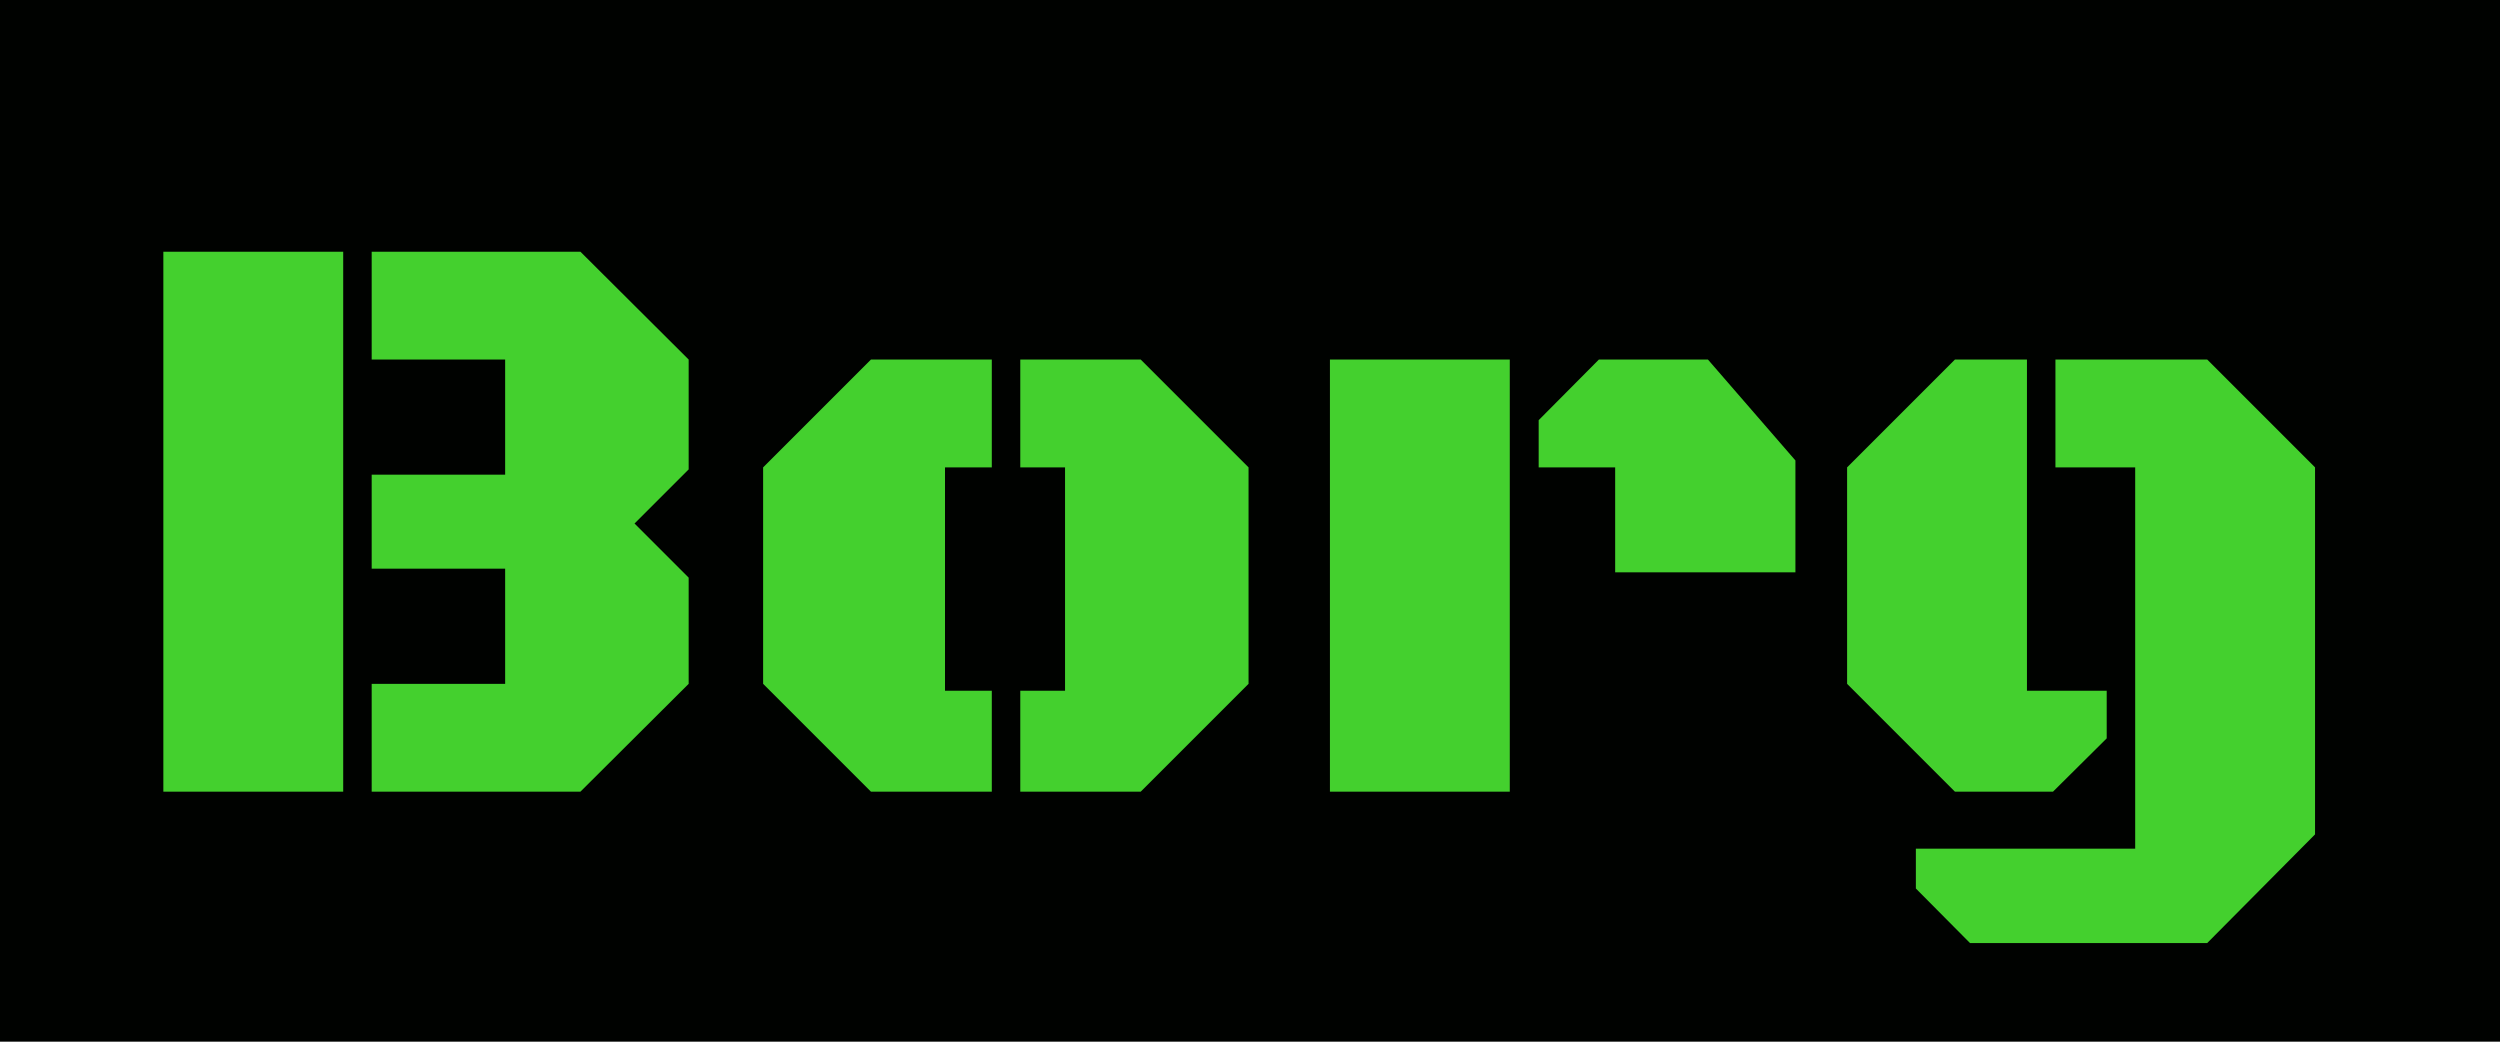
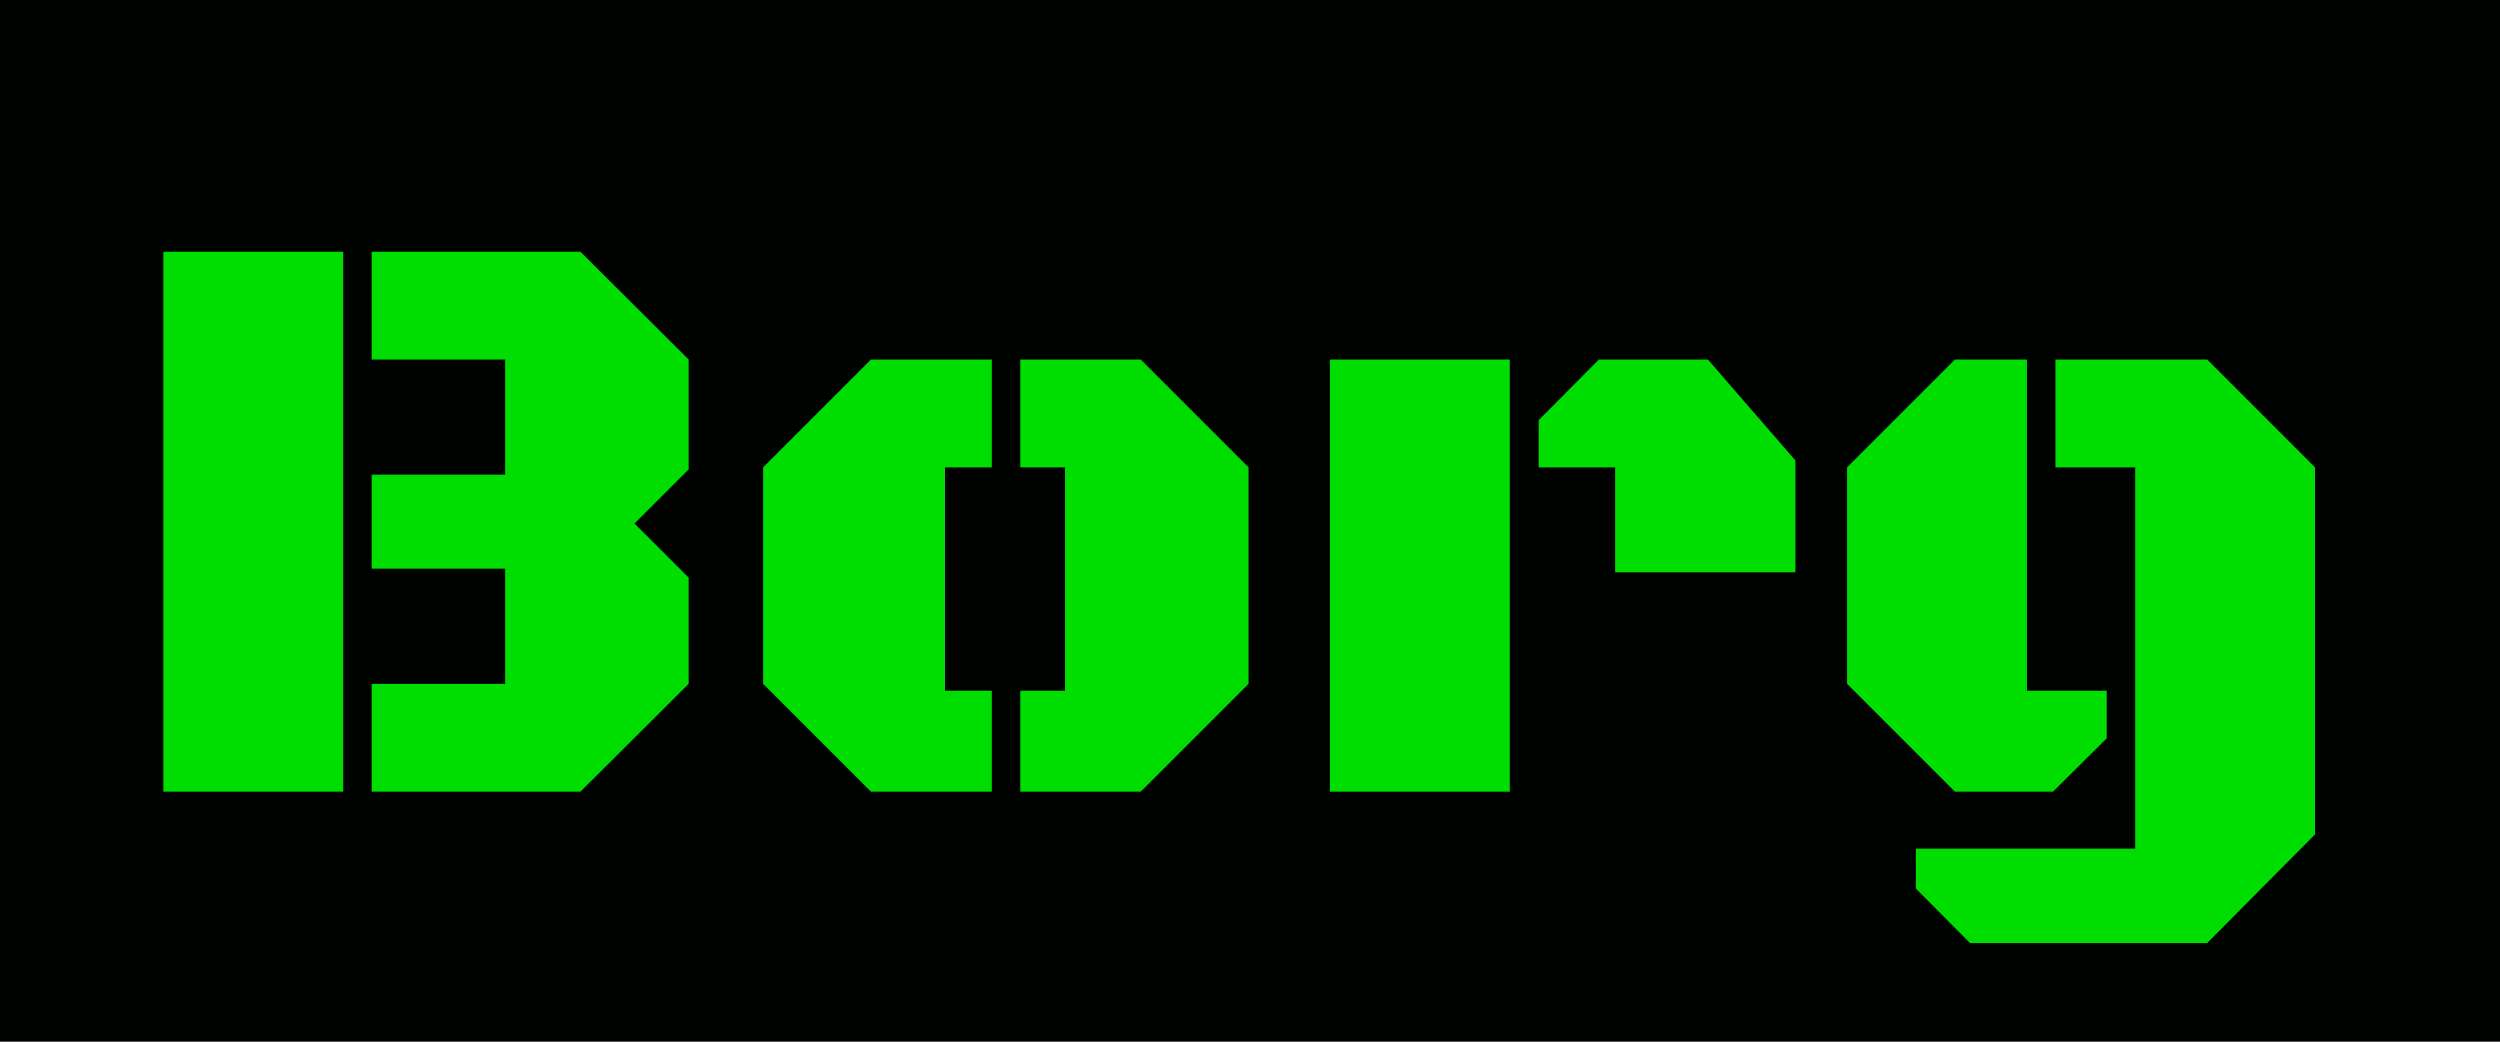
<svg xmlns="http://www.w3.org/2000/svg" width="240pt" height="100pt">
  <rect width="320" height="133.333" fill="#000200" />
-   <path id="p1" transform="translate(20.9086, 32.2192)" fill="#44D02E" d="M43.75 13.802L26.667 13.802L26.667 0L53.385 0L67.24 13.802L67.24 27.865L60.312 34.792L67.24 41.719L67.24 55.312L53.385 69.115L26.667 69.115L26.667 55.312L43.75 55.312L43.75 40.573L26.667 40.573L26.667 28.542L43.75 28.542ZM0 0L23.021 0L23.021 69.115L0 69.115Z" />
-   <path id="p2" transform="translate(97.6794, 46.0213)" fill="#44D02E" d="M62.135 41.51L48.333 55.312L32.917 55.312L32.917 42.396L38.646 42.396L38.646 13.802L32.917 13.802L32.917 0L48.333 0L62.135 13.802ZM23.281 42.396L29.271 42.396L29.271 55.312L13.802 55.312L0 41.51L0 13.802L13.802 0L29.271 0L29.271 13.802L23.281 13.802Z" />
-   <path id="p3" transform="translate(170.231, 46.0213)" fill="#44D02E" d="M36.51 13.802L26.719 13.802L26.719 7.76L34.427 0L48.385 0L59.583 12.917L59.583 27.24L36.51 27.24ZM0 55.312L0 7.10543e-15L23.021 7.10543e-15L23.021 55.312Z" />
-   <path id="p4" transform="translate(236.429, 46.0213)" fill="#44D02E" d="M36.875 13.802L26.667 13.802L26.667 7.10543e-15L46.094 7.10543e-15L59.896 13.802L59.896 60.781L46.094 74.688L15.729 74.688L8.802 67.708L8.802 62.604L36.875 62.604ZM33.229 42.396L33.229 48.49L26.354 55.312L13.802 55.312L0 41.51L0 13.802L13.802 0L23.021 0L23.021 42.396Z" />
+   <path id="p1" transform="translate(20.9086, 32.2192)" fill="#00dd00" d="M43.75 13.802L26.667 13.802L26.667 0L53.385 0L67.24 13.802L67.24 27.865L60.312 34.792L67.24 41.719L67.24 55.312L53.385 69.115L26.667 69.115L26.667 55.312L43.75 55.312L43.75 40.573L26.667 40.573L26.667 28.542L43.75 28.542ZM0 0L23.021 0L23.021 69.115L0 69.115Z" />
+   <path id="p2" transform="translate(97.6794, 46.0213)" fill="#00dd00" d="M62.135 41.51L48.333 55.312L32.917 55.312L32.917 42.396L38.646 42.396L38.646 13.802L32.917 13.802L32.917 0L48.333 0L62.135 13.802ZM23.281 42.396L29.271 42.396L29.271 55.312L13.802 55.312L0 41.51L0 13.802L13.802 0L29.271 0L29.271 13.802L23.281 13.802Z" />
+   <path id="p3" transform="translate(170.231, 46.0213)" fill="#00dd00" d="M36.51 13.802L26.719 13.802L26.719 7.76L34.427 0L48.385 0L59.583 12.917L59.583 27.24L36.51 27.24ZM0 55.312L0 7.10543e-15L23.021 7.10543e-15L23.021 55.312Z" />
+   <path id="p4" transform="translate(236.429, 46.0213)" fill="#00dd00" d="M36.875 13.802L26.667 13.802L26.667 7.10543e-15L46.094 7.10543e-15L59.896 13.802L59.896 60.781L46.094 74.688L15.729 74.688L8.802 67.708L8.802 62.604L36.875 62.604ZM33.229 42.396L33.229 48.49L26.354 55.312L13.802 55.312L0 41.51L0 13.802L13.802 0L23.021 0L23.021 42.396Z" />
</svg>
